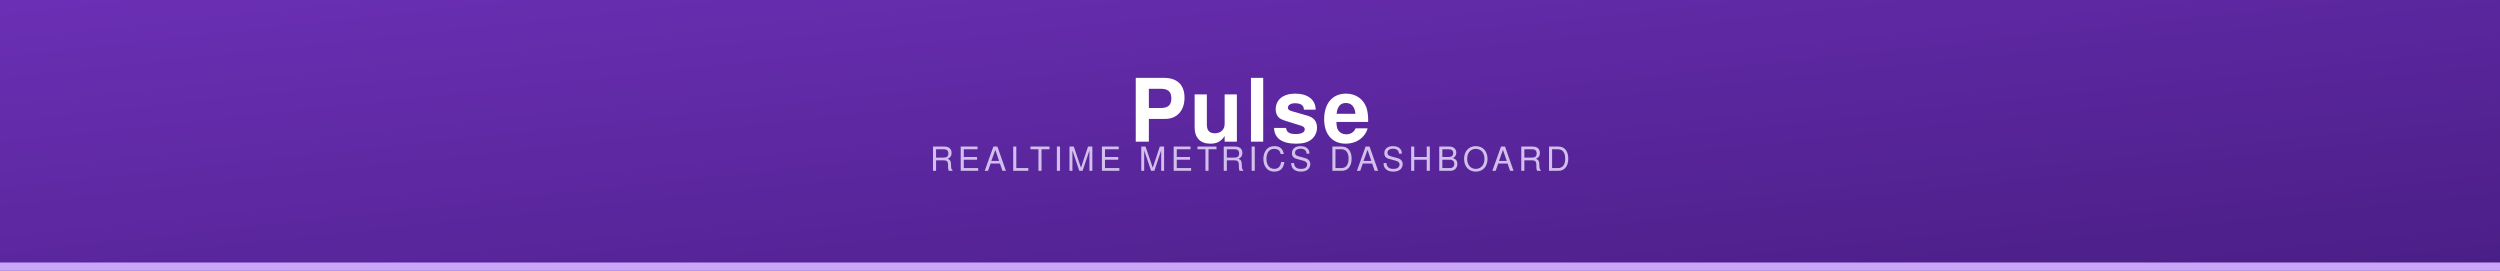
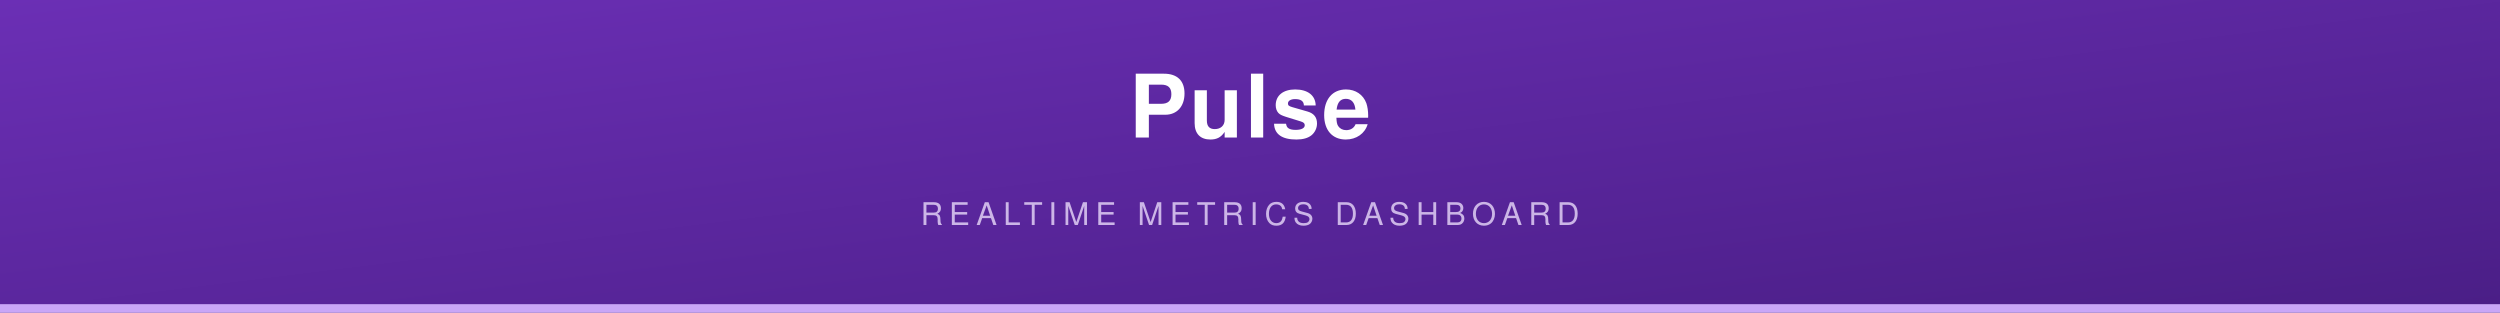
- <svg xmlns="http://www.w3.org/2000/svg" width="1200" height="130" viewBox="0 0 1200 130" role="img" aria-label="Pulse">
+ <svg xmlns="http://www.w3.org/2000/svg" width="1200" height="150" viewBox="0 0 1200 150" role="img" aria-label="Pulse">
  <defs>
    <linearGradient id="g" x1="0%" y1="0%" x2="100%" y2="100%">
      <stop offset="0%" stop-color="#6B2FB5" />
      <stop offset="100%" stop-color="#4A1E86" />
    </linearGradient>
  </defs>
-   <rect width="1200" height="130" fill="url(#g)" />
-   <text x="600" y="68" text-anchor="middle" font-family="'Poppins','Segoe UI',Helvetica,Arial,sans-serif" font-size="42" font-weight="600" letter-spacing="1" fill="#ffffff">Pulse</text>
-   <text x="600" y="82" text-anchor="middle" font-family="'Poppins','Segoe UI',Helvetica,Arial,sans-serif" font-size="16" font-weight="400" letter-spacing="2" fill="#E8D9FA" opacity="0.85">REALTIME METRICS DASHBOARD</text>
-   <rect x="0" y="126" width="1200" height="4" fill="#C9A6F7" />
+   <rect width="1200" height="150" fill="url(#g)" />
+   <text x="600" y="66" text-anchor="middle" font-family="'Poppins','Segoe UI',Helvetica,Arial,sans-serif" font-size="42" font-weight="600" letter-spacing="1" fill="#ffffff">Pulse</text>
+   <text x="600" y="108" text-anchor="middle" font-family="'Poppins','Segoe UI',Helvetica,Arial,sans-serif" font-size="15" font-weight="400" letter-spacing="3" fill="#E8D9FA" opacity="0.8">REALTIME METRICS DASHBOARD</text>
+   <rect x="0" y="146" width="1200" height="4" fill="#C9A6F7" />
</svg>
